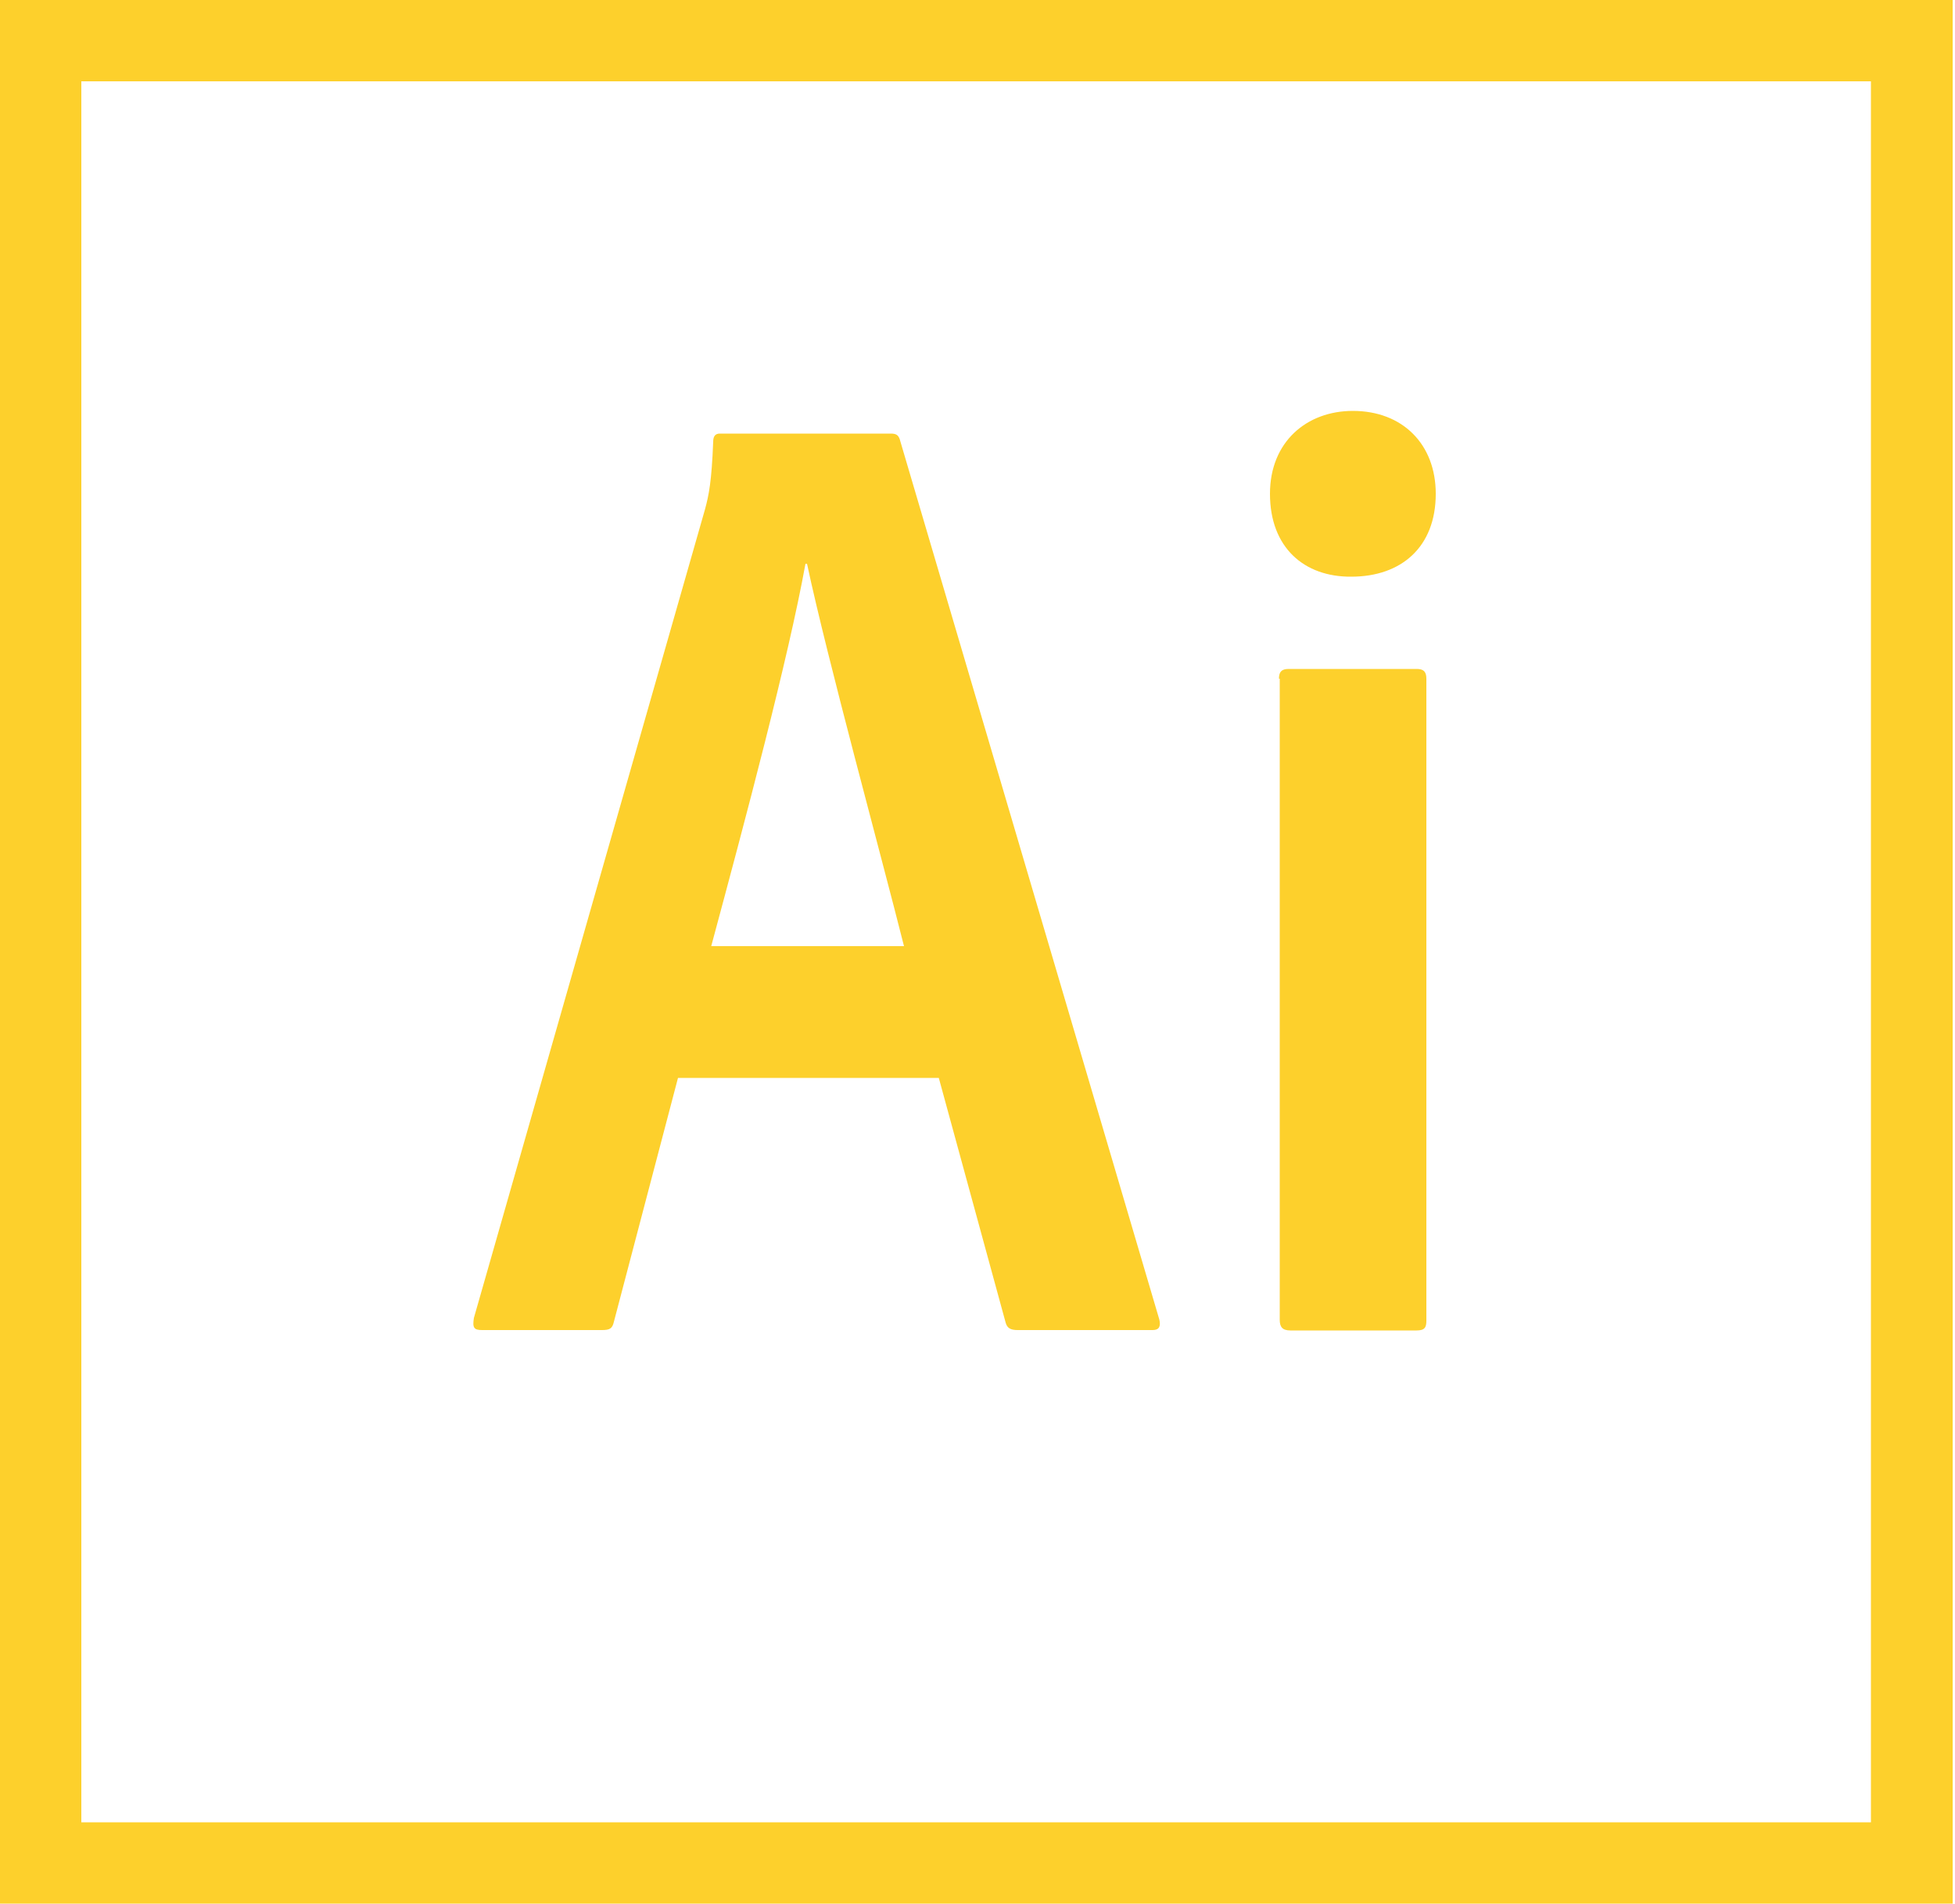
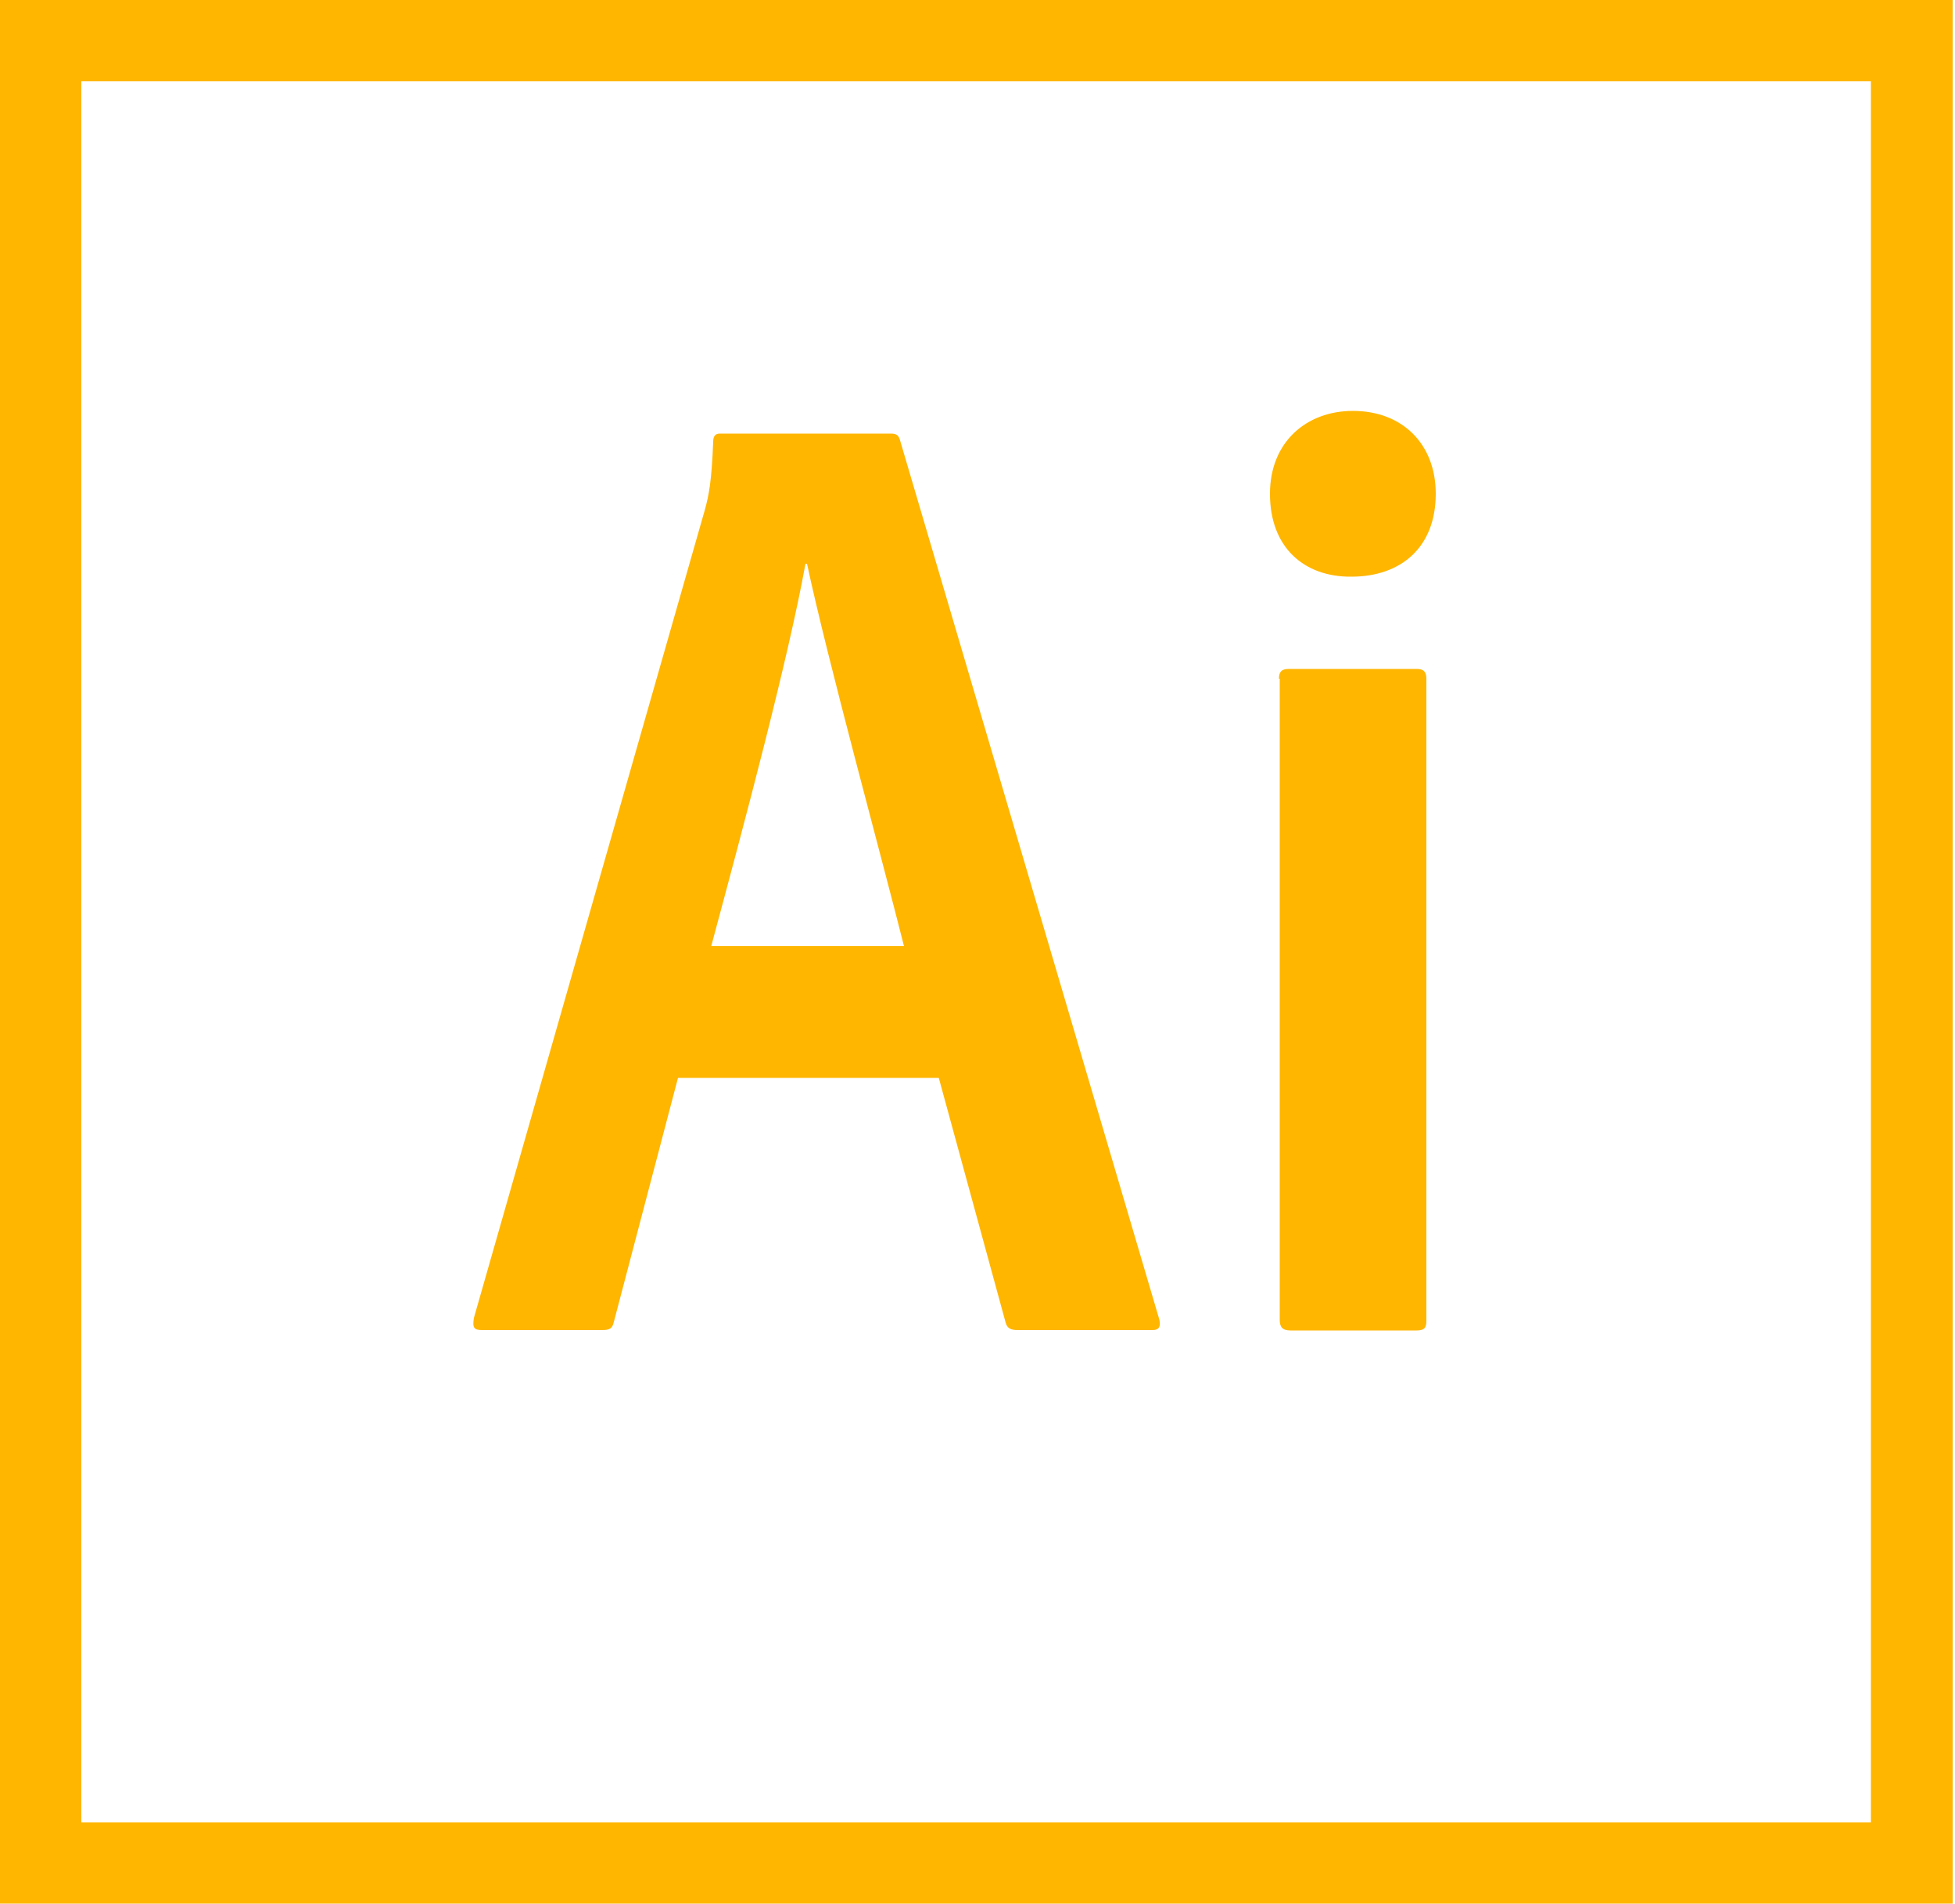
<svg xmlns="http://www.w3.org/2000/svg" version="1.1" id="Calque_1" x="0px" y="0px" viewBox="0 0 500 486.9" style="enable-background:new 0 0 500 486.9;" xml:space="preserve">
  <style type="text/css">
- 	.st0{fill:#FDD02C;}
+ 	.st0{fill:#FFB600;}
</style>
-   <path class="st0" d="M20.8,20.8h457.7v445.3H20.8L20.8,20.8z M0,486.9h499.4V0H0V486.9z M327.1,173.6c0-1.7,0.6-2.5,2.5-2.5h32.7  c1.7,0,2.5,0.6,2.5,2.5v164.2c0,1.7-0.4,2.5-2.5,2.5H330c-2.1,0-2.7-1-2.7-2.7v-164H327.1z M324.8,126.3c0-13.3,9.4-21.2,21.2-21.2  c12.7,0,21.2,8.5,21.2,21.2c0,13.7-8.9,21.2-21.6,21.2C333.6,147.6,324.8,140.1,324.8,126.3L324.8,126.3z M231.2,242  c-5.8-23.1-19.6-73.4-24.8-97.8H206c-4.4,24.3-15.4,65.5-24.1,97.8H231.2z M173.4,275.7L157,338.1c-0.4,1.7-1,2.1-3.1,2.1h-30.6  c-2.1,0-2.5-0.6-2.1-3.1l59.1-206.8c1-3.7,1.7-7.1,2.1-17.3c0-1.5,0.6-2.1,1.7-2.1h43.7c1.5,0,2.1,0.4,2.5,2.1l66.2,224.5  c0.4,1.7,0,2.7-1.7,2.7h-34.5c-1.7,0-2.7-0.4-3.1-1.9l-17.1-62.6H173.4z" />
+   <path class="st0" d="M20.8,20.8h457.7v445.3H20.8V20.8z M0,486.9h499.4V0H0V486.9z M327.1,173.6c0-1.7,0.6-2.5,2.5-2.5h32.7  c1.7,0,2.5,0.6,2.5,2.5v164.2c0,1.7-0.4,2.5-2.5,2.5H330c-2.1,0-2.7-1-2.7-2.7v-164L327.1,173.6L327.1,173.6z M324.8,126.3  c0-13.3,9.4-21.2,21.2-21.2c12.7,0,21.2,8.5,21.2,21.2c0,13.7-8.9,21.2-21.6,21.2C333.6,147.6,324.8,140.1,324.8,126.3L324.8,126.3z   M231.2,242c-5.8-23.1-19.6-73.4-24.8-97.8H206c-4.4,24.3-15.4,65.5-24.1,97.8H231.2z M173.4,275.7L157,338.1  c-0.4,1.7-1,2.1-3.1,2.1h-30.6c-2.1,0-2.5-0.6-2.1-3.1l59.1-206.8c1-3.7,1.7-7.1,2.1-17.3c0-1.5,0.6-2.1,1.7-2.1h43.7  c1.5,0,2.1,0.4,2.5,2.1l66.2,224.5c0.4,1.7,0,2.7-1.7,2.7h-34.5c-1.7,0-2.7-0.4-3.1-1.9l-17.1-62.6H173.4z" />
</svg>
